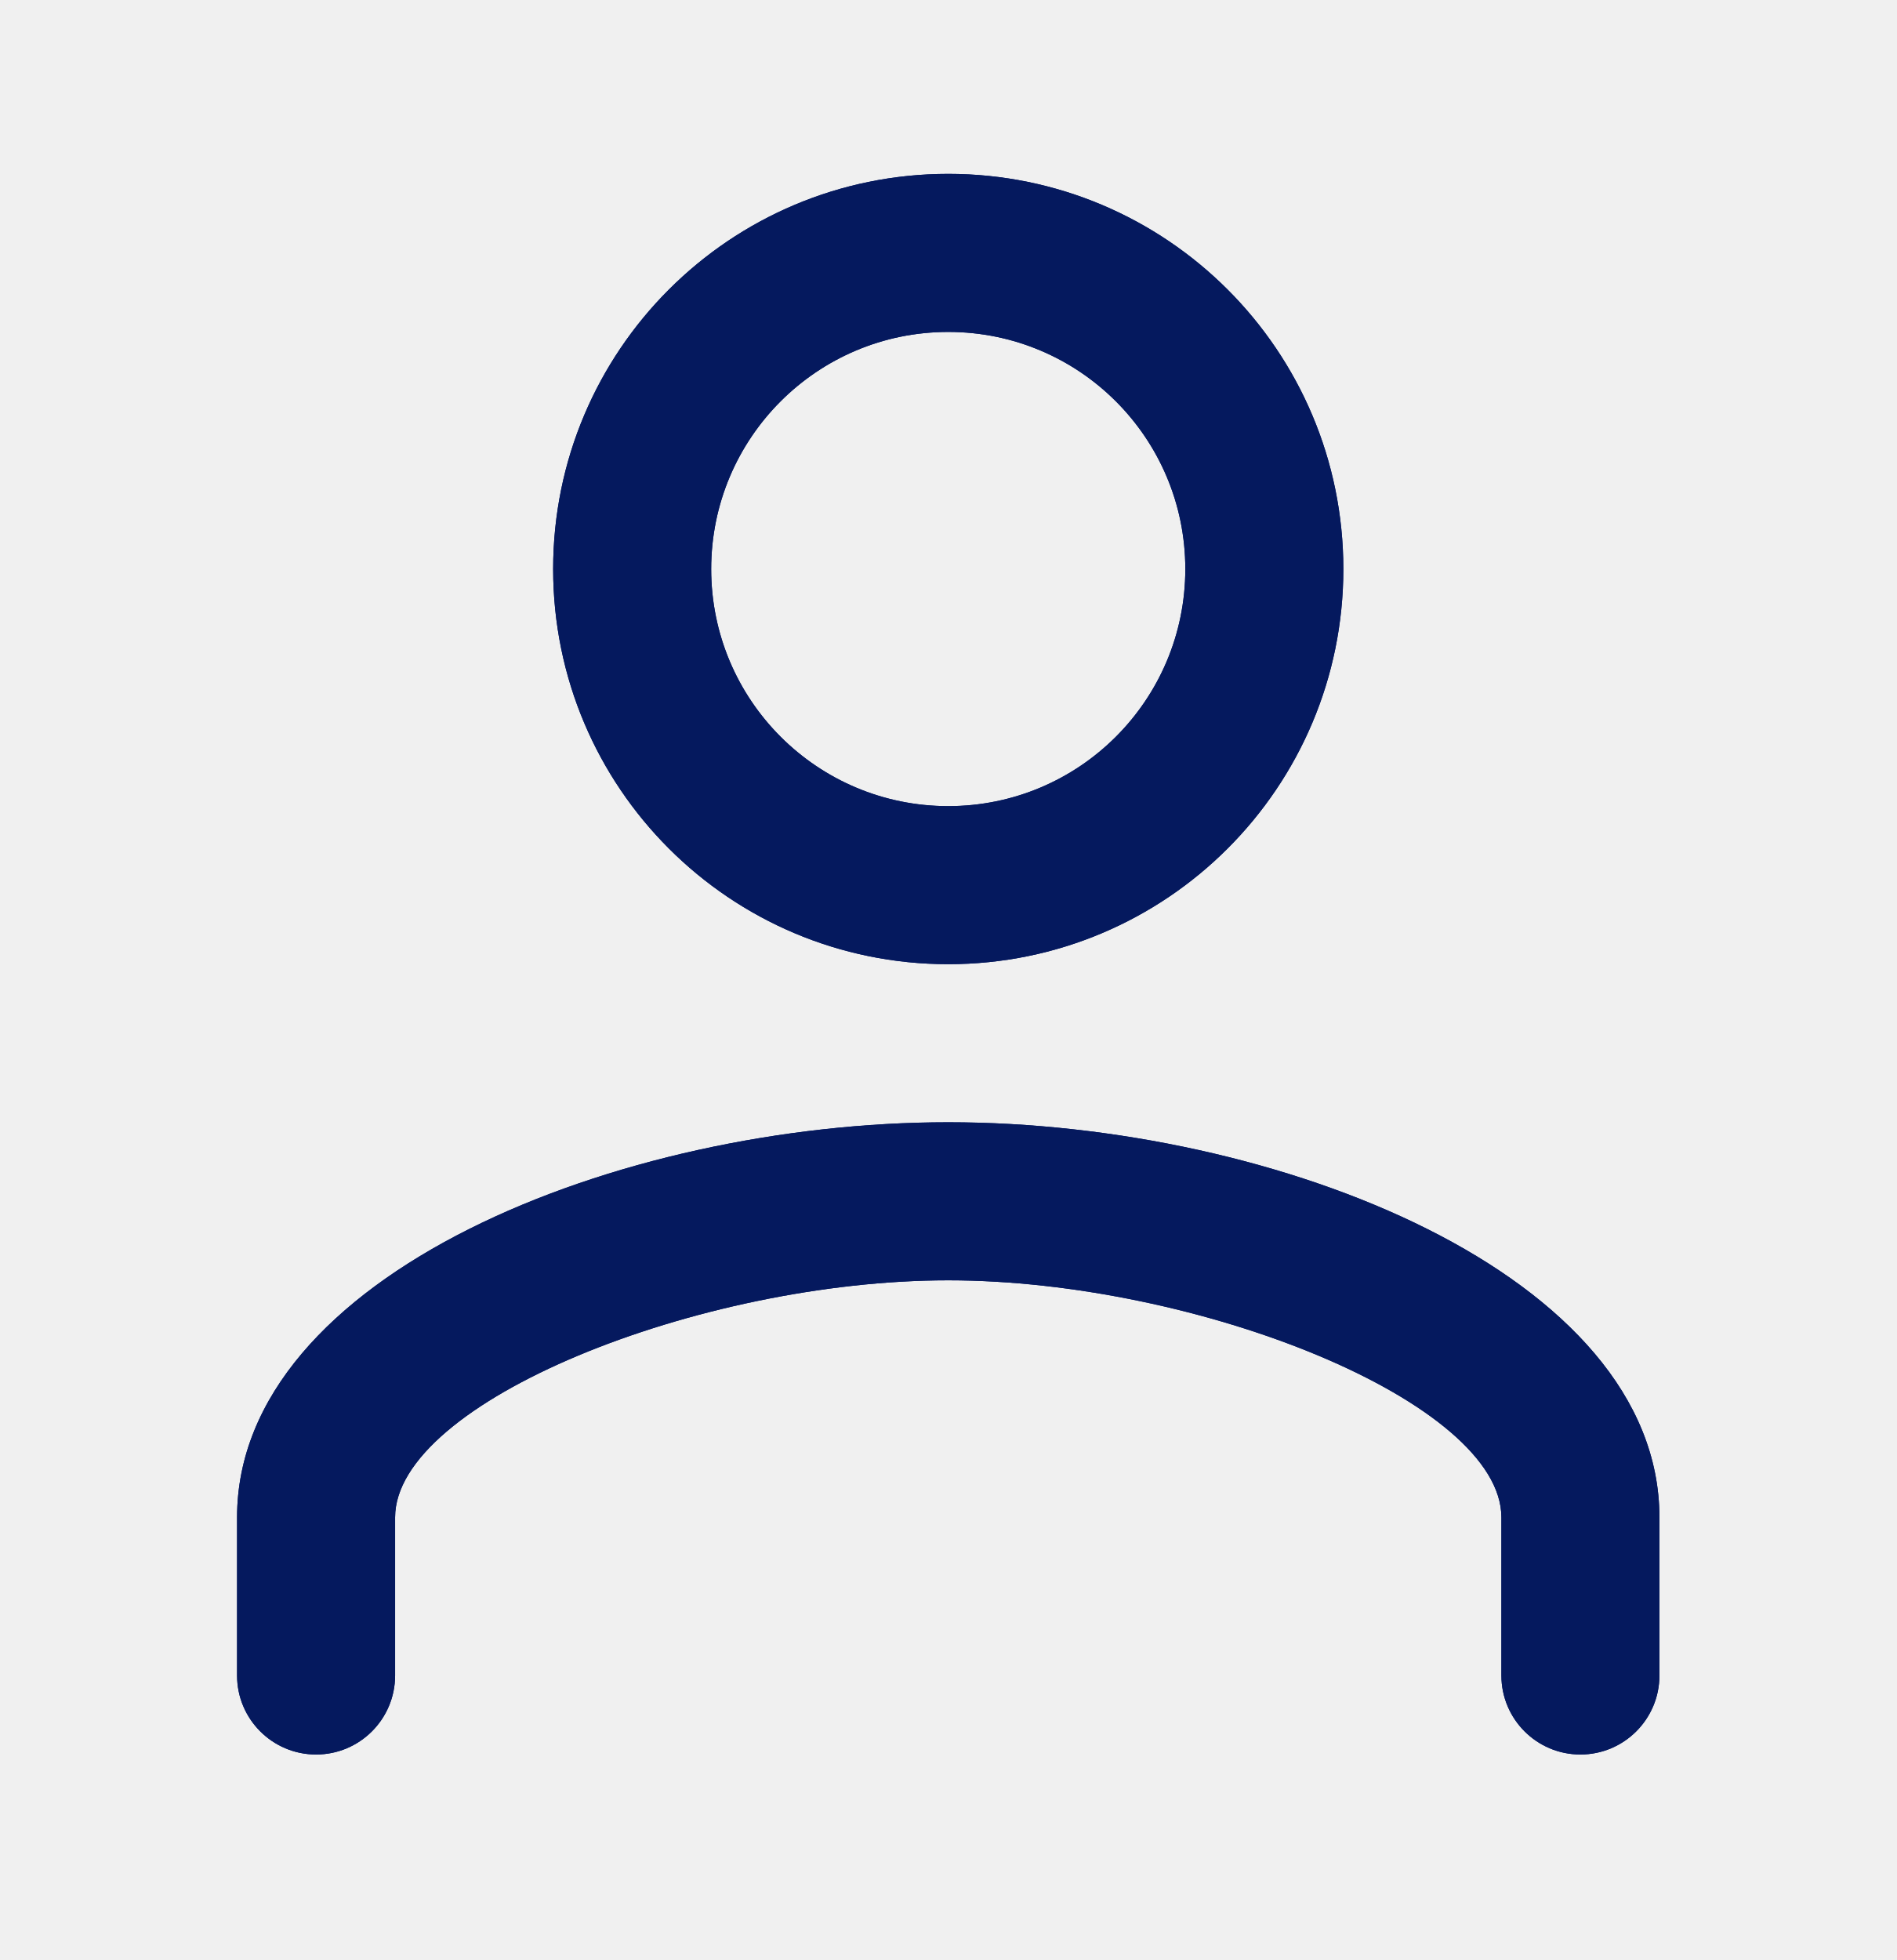
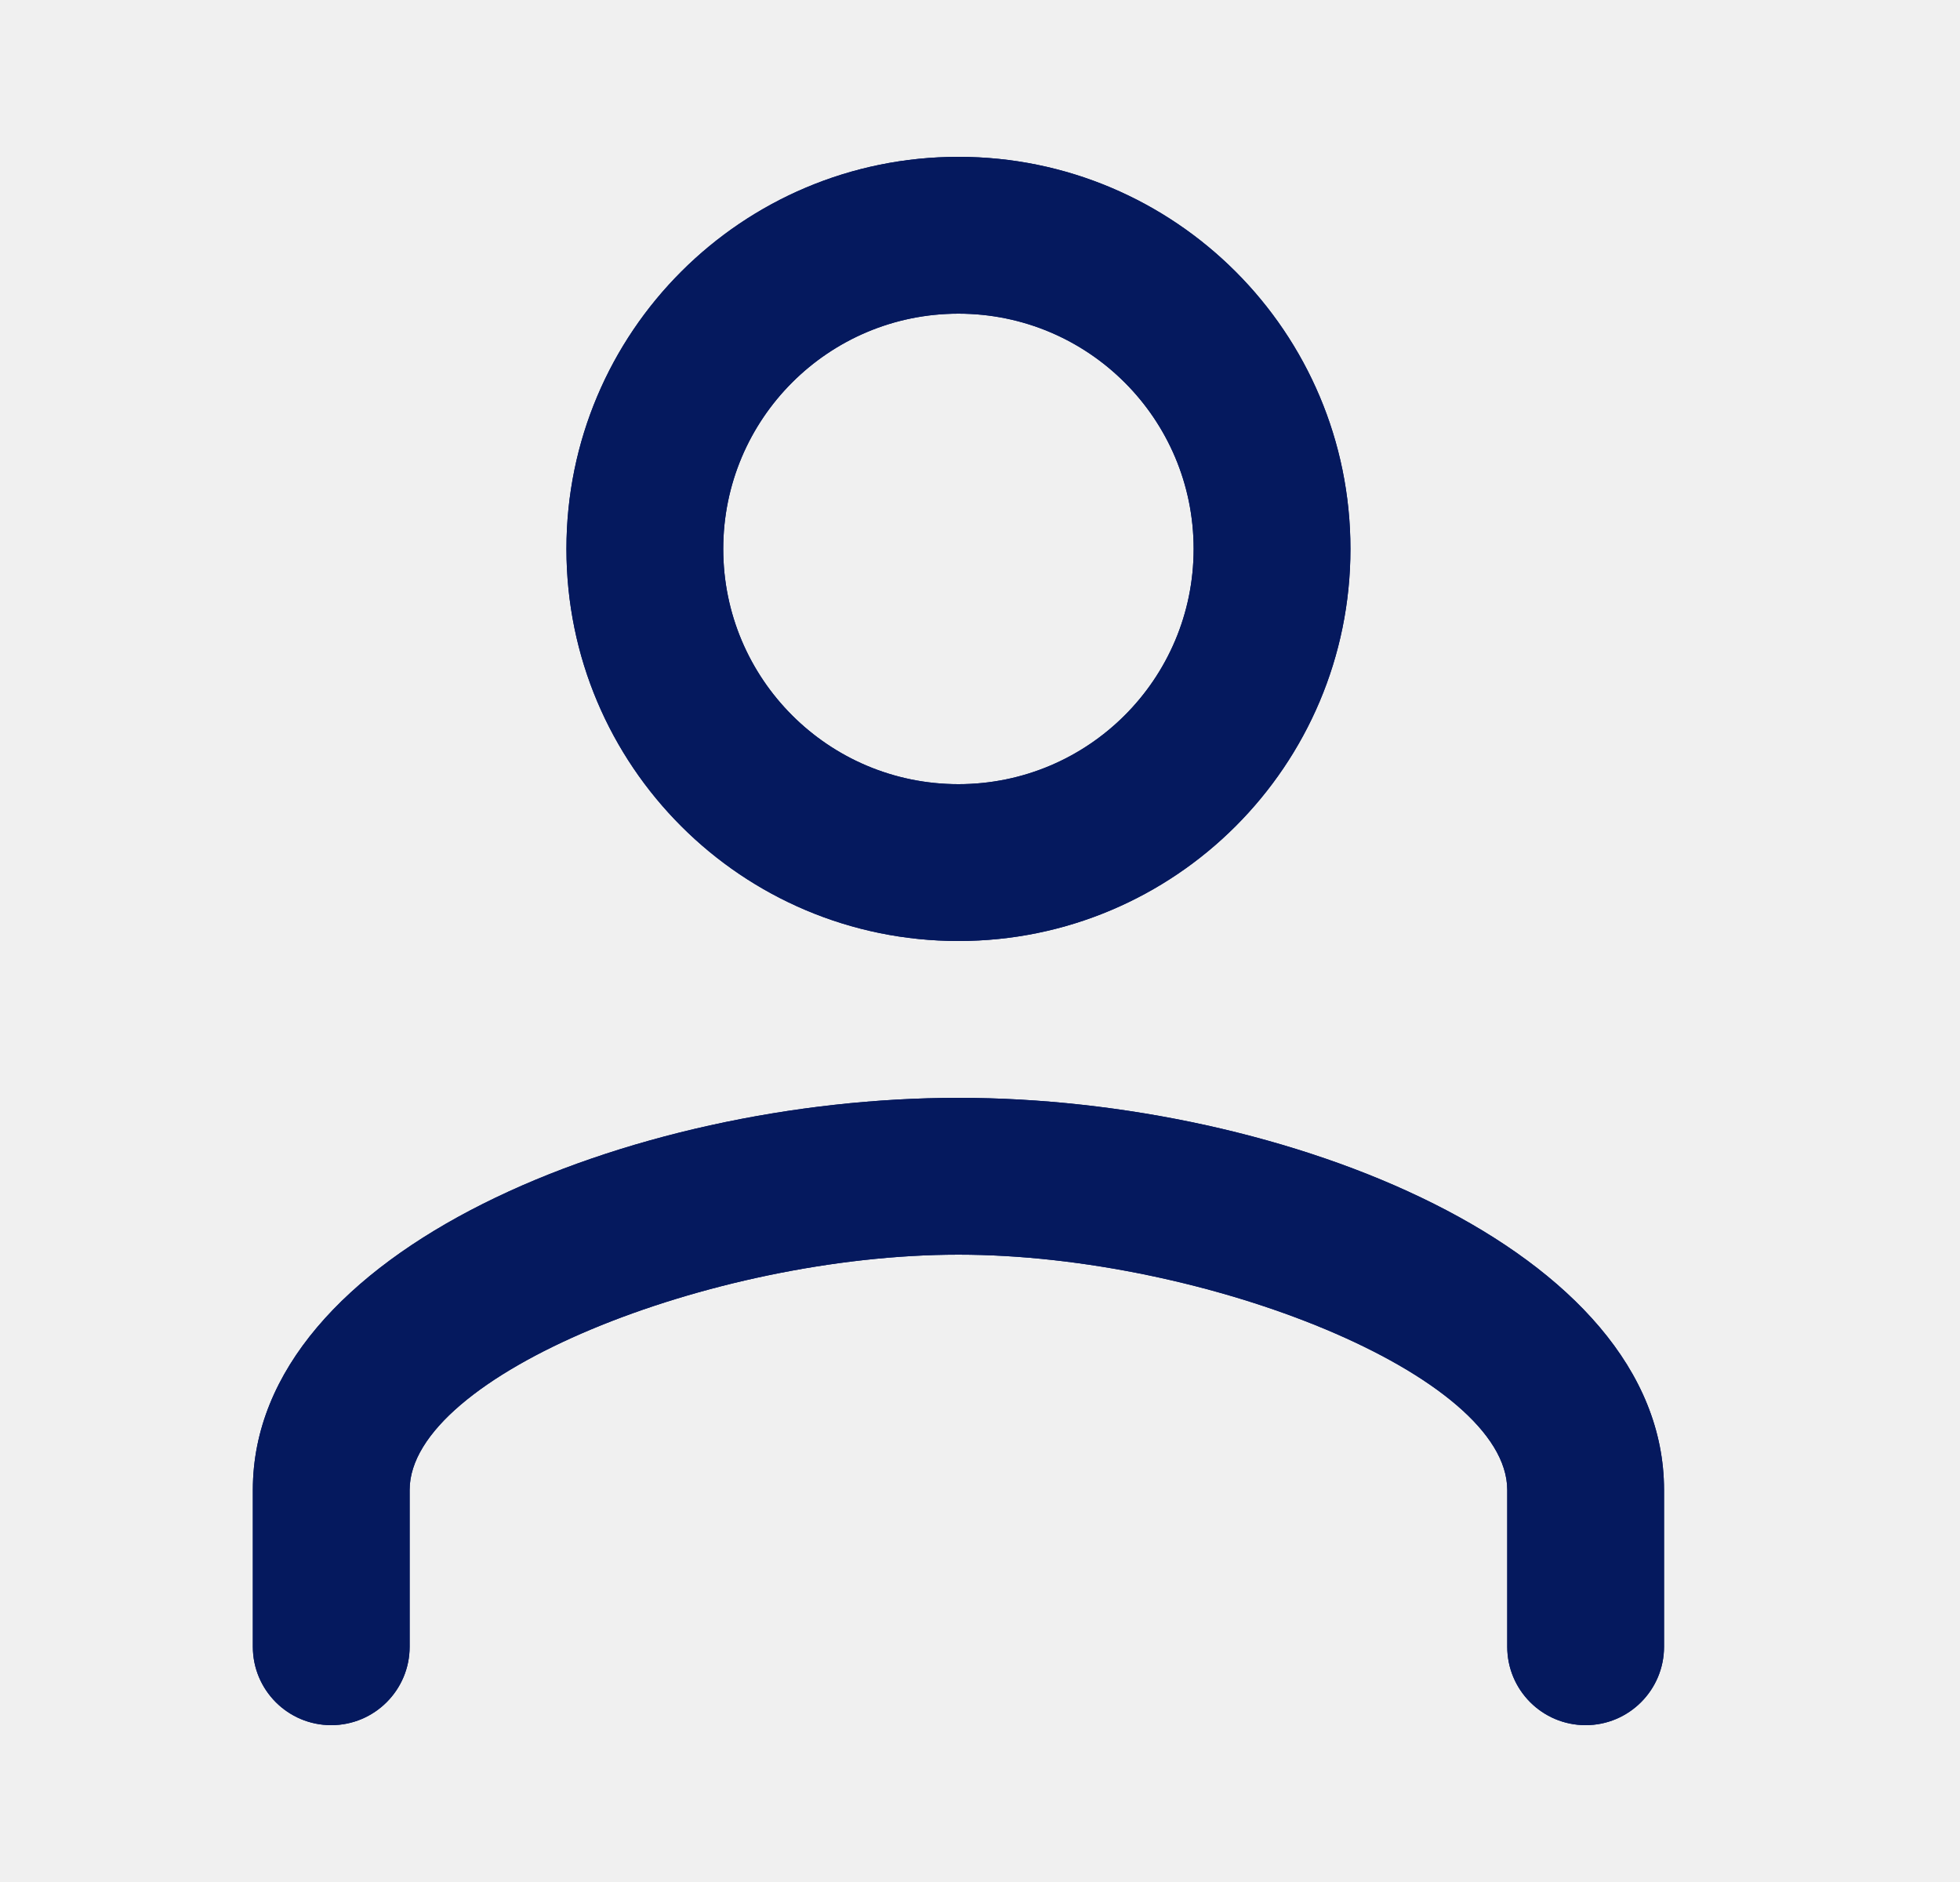
- <svg xmlns="http://www.w3.org/2000/svg" width="30" height="31" viewBox="0 0 30 31" fill="none">
-   <path fill-rule="evenodd" clip-rule="evenodd" d="M15 15.25C18.453 15.25 21.25 12.453 21.25 9C21.25 5.547 18.453 2.75 15 2.75C11.547 2.75 8.75 5.547 8.75 9C8.75 12.453 11.547 15.25 15 15.25ZM15 5.25C17.072 5.25 18.75 6.928 18.75 9C18.75 11.072 17.072 12.75 15 12.75C12.928 12.75 11.25 11.072 11.25 9C11.25 6.928 12.928 5.25 15 5.25ZM26.25 26.5C26.25 27.19 25.69 27.75 25 27.75C24.31 27.75 23.75 27.19 23.75 26.5V24C23.75 22.175 18.945 20.25 15 20.25C11.055 20.25 6.25 22.175 6.25 24V26.5C6.25 27.19 5.69 27.75 5 27.75C4.31 27.75 3.75 27.19 3.75 26.5V24C3.75 20.169 9.789 17.75 15 17.75C20.211 17.75 26.25 20.169 26.25 24V26.5Z" fill="#05195E" />
-   <mask id="mask0_1290_13248" style="mask-type:luminance" maskUnits="userSpaceOnUse" x="3" y="2" width="24" height="26">
-     <path fill-rule="evenodd" clip-rule="evenodd" d="M15 15.25C18.453 15.25 21.25 12.453 21.25 9C21.25 5.547 18.453 2.75 15 2.75C11.547 2.75 8.75 5.547 8.75 9C8.75 12.453 11.547 15.25 15 15.25ZM15 5.25C17.072 5.25 18.75 6.928 18.75 9C18.75 11.072 17.072 12.75 15 12.75C12.928 12.75 11.25 11.072 11.25 9C11.25 6.928 12.928 5.25 15 5.25ZM26.25 26.5C26.25 27.19 25.69 27.75 25 27.75C24.31 27.75 23.75 27.19 23.75 26.5V24C23.75 22.175 18.945 20.25 15 20.25C11.055 20.25 6.25 22.175 6.25 24V26.5C6.25 27.19 5.69 27.75 5 27.75C4.31 27.75 3.75 27.19 3.75 26.5V24C3.75 20.169 9.789 17.75 15 17.75C20.211 17.75 26.25 20.169 26.25 24V26.5Z" fill="white" />
+ <svg xmlns="http://www.w3.org/2000/svg" width="25" height="24" viewBox="0 0 25 24" fill="none">
+   <path fill-rule="evenodd" clip-rule="evenodd" d="M12.225 12C14.987 12 17.225 9.762 17.225 7C17.225 4.238 14.987 2 12.225 2C9.462 2 7.225 4.238 7.225 7C7.225 9.762 9.462 12 12.225 12ZM12.225 4C13.882 4 15.225 5.342 15.225 7C15.225 8.658 13.882 10 12.225 10C10.567 10 9.225 8.658 9.225 7C9.225 5.342 10.567 4 12.225 4ZM21.225 21C21.225 21.552 20.777 22 20.225 22C19.672 22 19.225 21.552 19.225 21V19C19.225 17.54 15.381 16 12.225 16C9.069 16 5.225 17.54 5.225 19V21C5.225 21.552 4.777 22 4.225 22C3.672 22 3.225 21.552 3.225 21V19C3.225 15.935 8.056 14 12.225 14C16.394 14 21.225 15.935 21.225 19V21Z" fill="#05195E" />
+   <mask id="mask0_3_2561" style="mask-type:luminance" maskUnits="userSpaceOnUse" x="3" y="2" width="19" height="20">
+     <path fill-rule="evenodd" clip-rule="evenodd" d="M12.225 12C14.987 12 17.225 9.762 17.225 7C17.225 4.238 14.987 2 12.225 2C9.462 2 7.225 4.238 7.225 7C7.225 9.762 9.462 12 12.225 12ZM12.225 4C13.882 4 15.225 5.342 15.225 7C15.225 8.658 13.882 10 12.225 10C10.567 10 9.225 8.658 9.225 7C9.225 5.342 10.567 4 12.225 4ZM21.225 21C21.225 21.552 20.777 22 20.225 22C19.672 22 19.225 21.552 19.225 21V19C19.225 17.54 15.381 16 12.225 16C9.069 16 5.225 17.54 5.225 19V21C5.225 21.552 4.777 22 4.225 22C3.672 22 3.225 21.552 3.225 21V19C3.225 15.935 8.056 14 12.225 14C16.394 14 21.225 15.935 21.225 19V21Z" fill="white" />
  </mask>
-   <g mask="url(#mask0_1290_13248)">
-     <rect y="0.25" width="30" height="30" fill="#05195E" />
+   <g mask="url(#mask0_3_2561)">
+     <rect x="0.225" width="24" height="24" fill="#05195E" />
  </g>
</svg>
